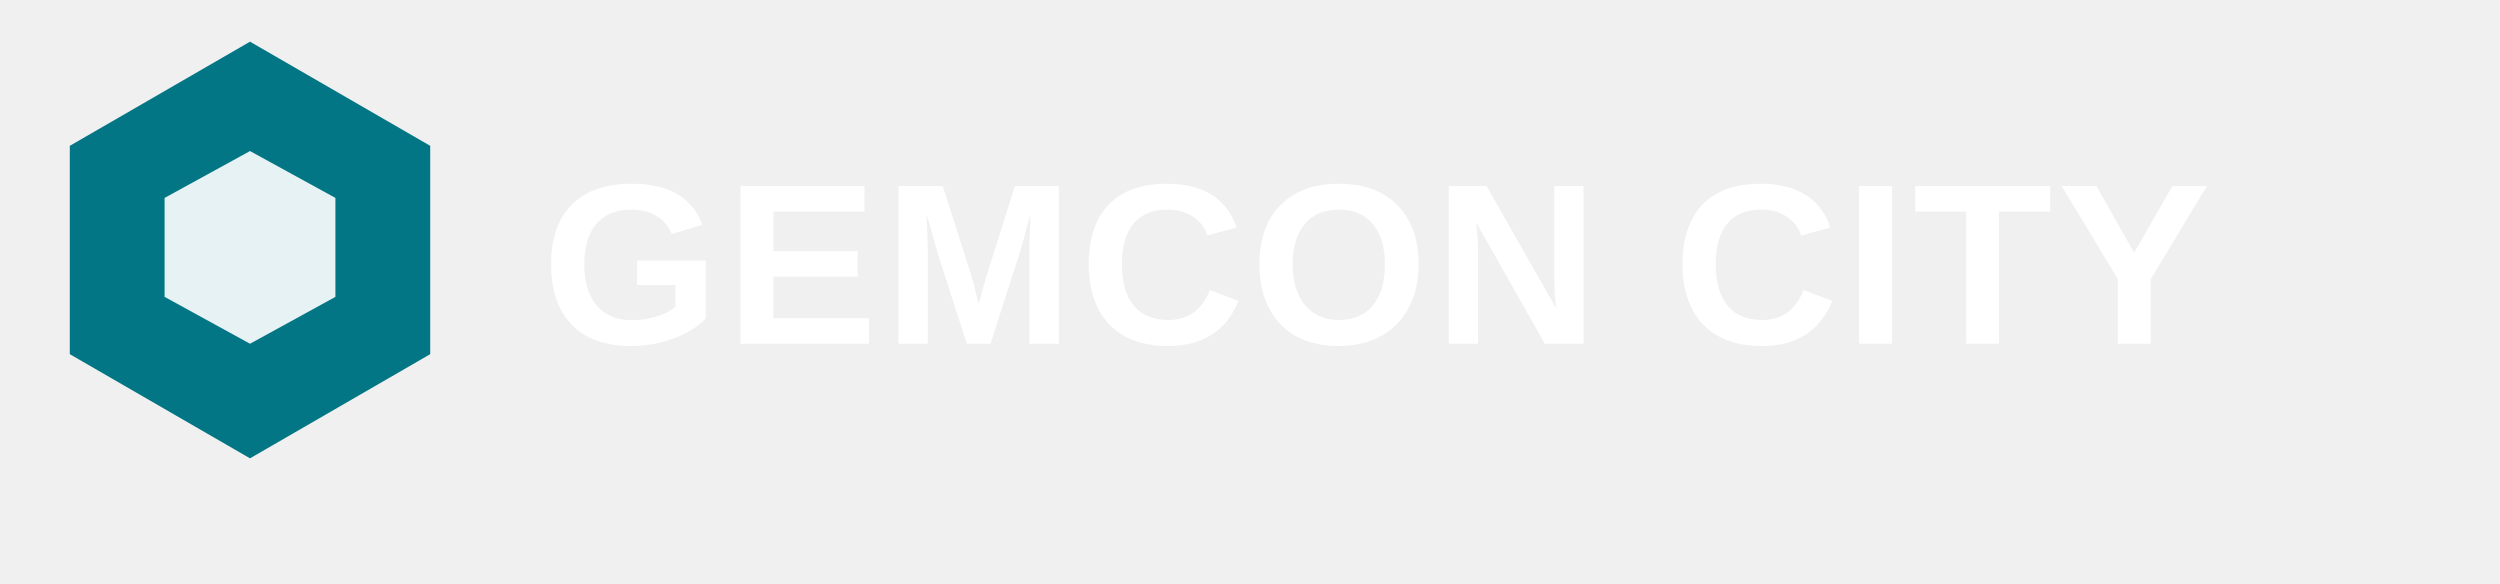
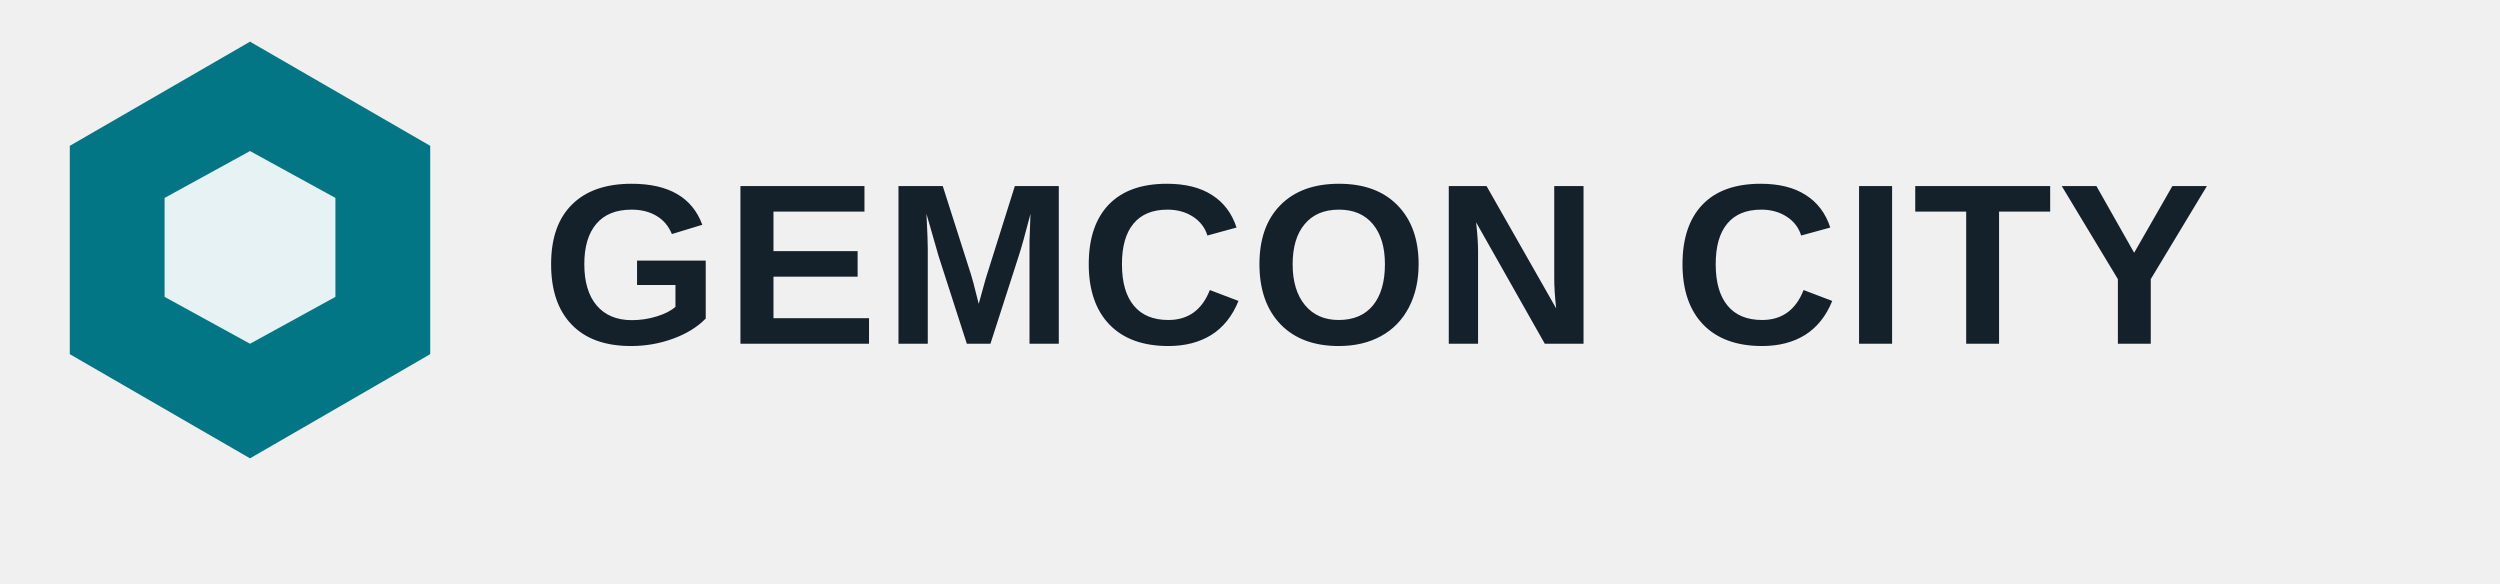
<svg xmlns="http://www.w3.org/2000/svg" width="240" height="56" viewBox="0 0 240 56" role="img" aria-label="Gemcon City (placeholder logo)">
  <path fill="#027685" d="M24 4 41.3 14v20L24 44 6.7 34V14z" />
  <path fill="#fff" d="M24 14.5 32.2 19v9.5L24 33l-8.2-4.5V19z" opacity=".9" />
-   <text x="52" y="33" fill="#ffffff" font-family="Manrope, Arial, sans-serif" font-size="22" font-weight="800" letter-spacing=".5">GEMCON CITY</text>
+   <text x="52" y="33" fill="#14212b" font-family="Manrope, Arial, sans-serif" font-size="22" font-weight="800" letter-spacing=".5">GEMCON CITY</text>
</svg>
